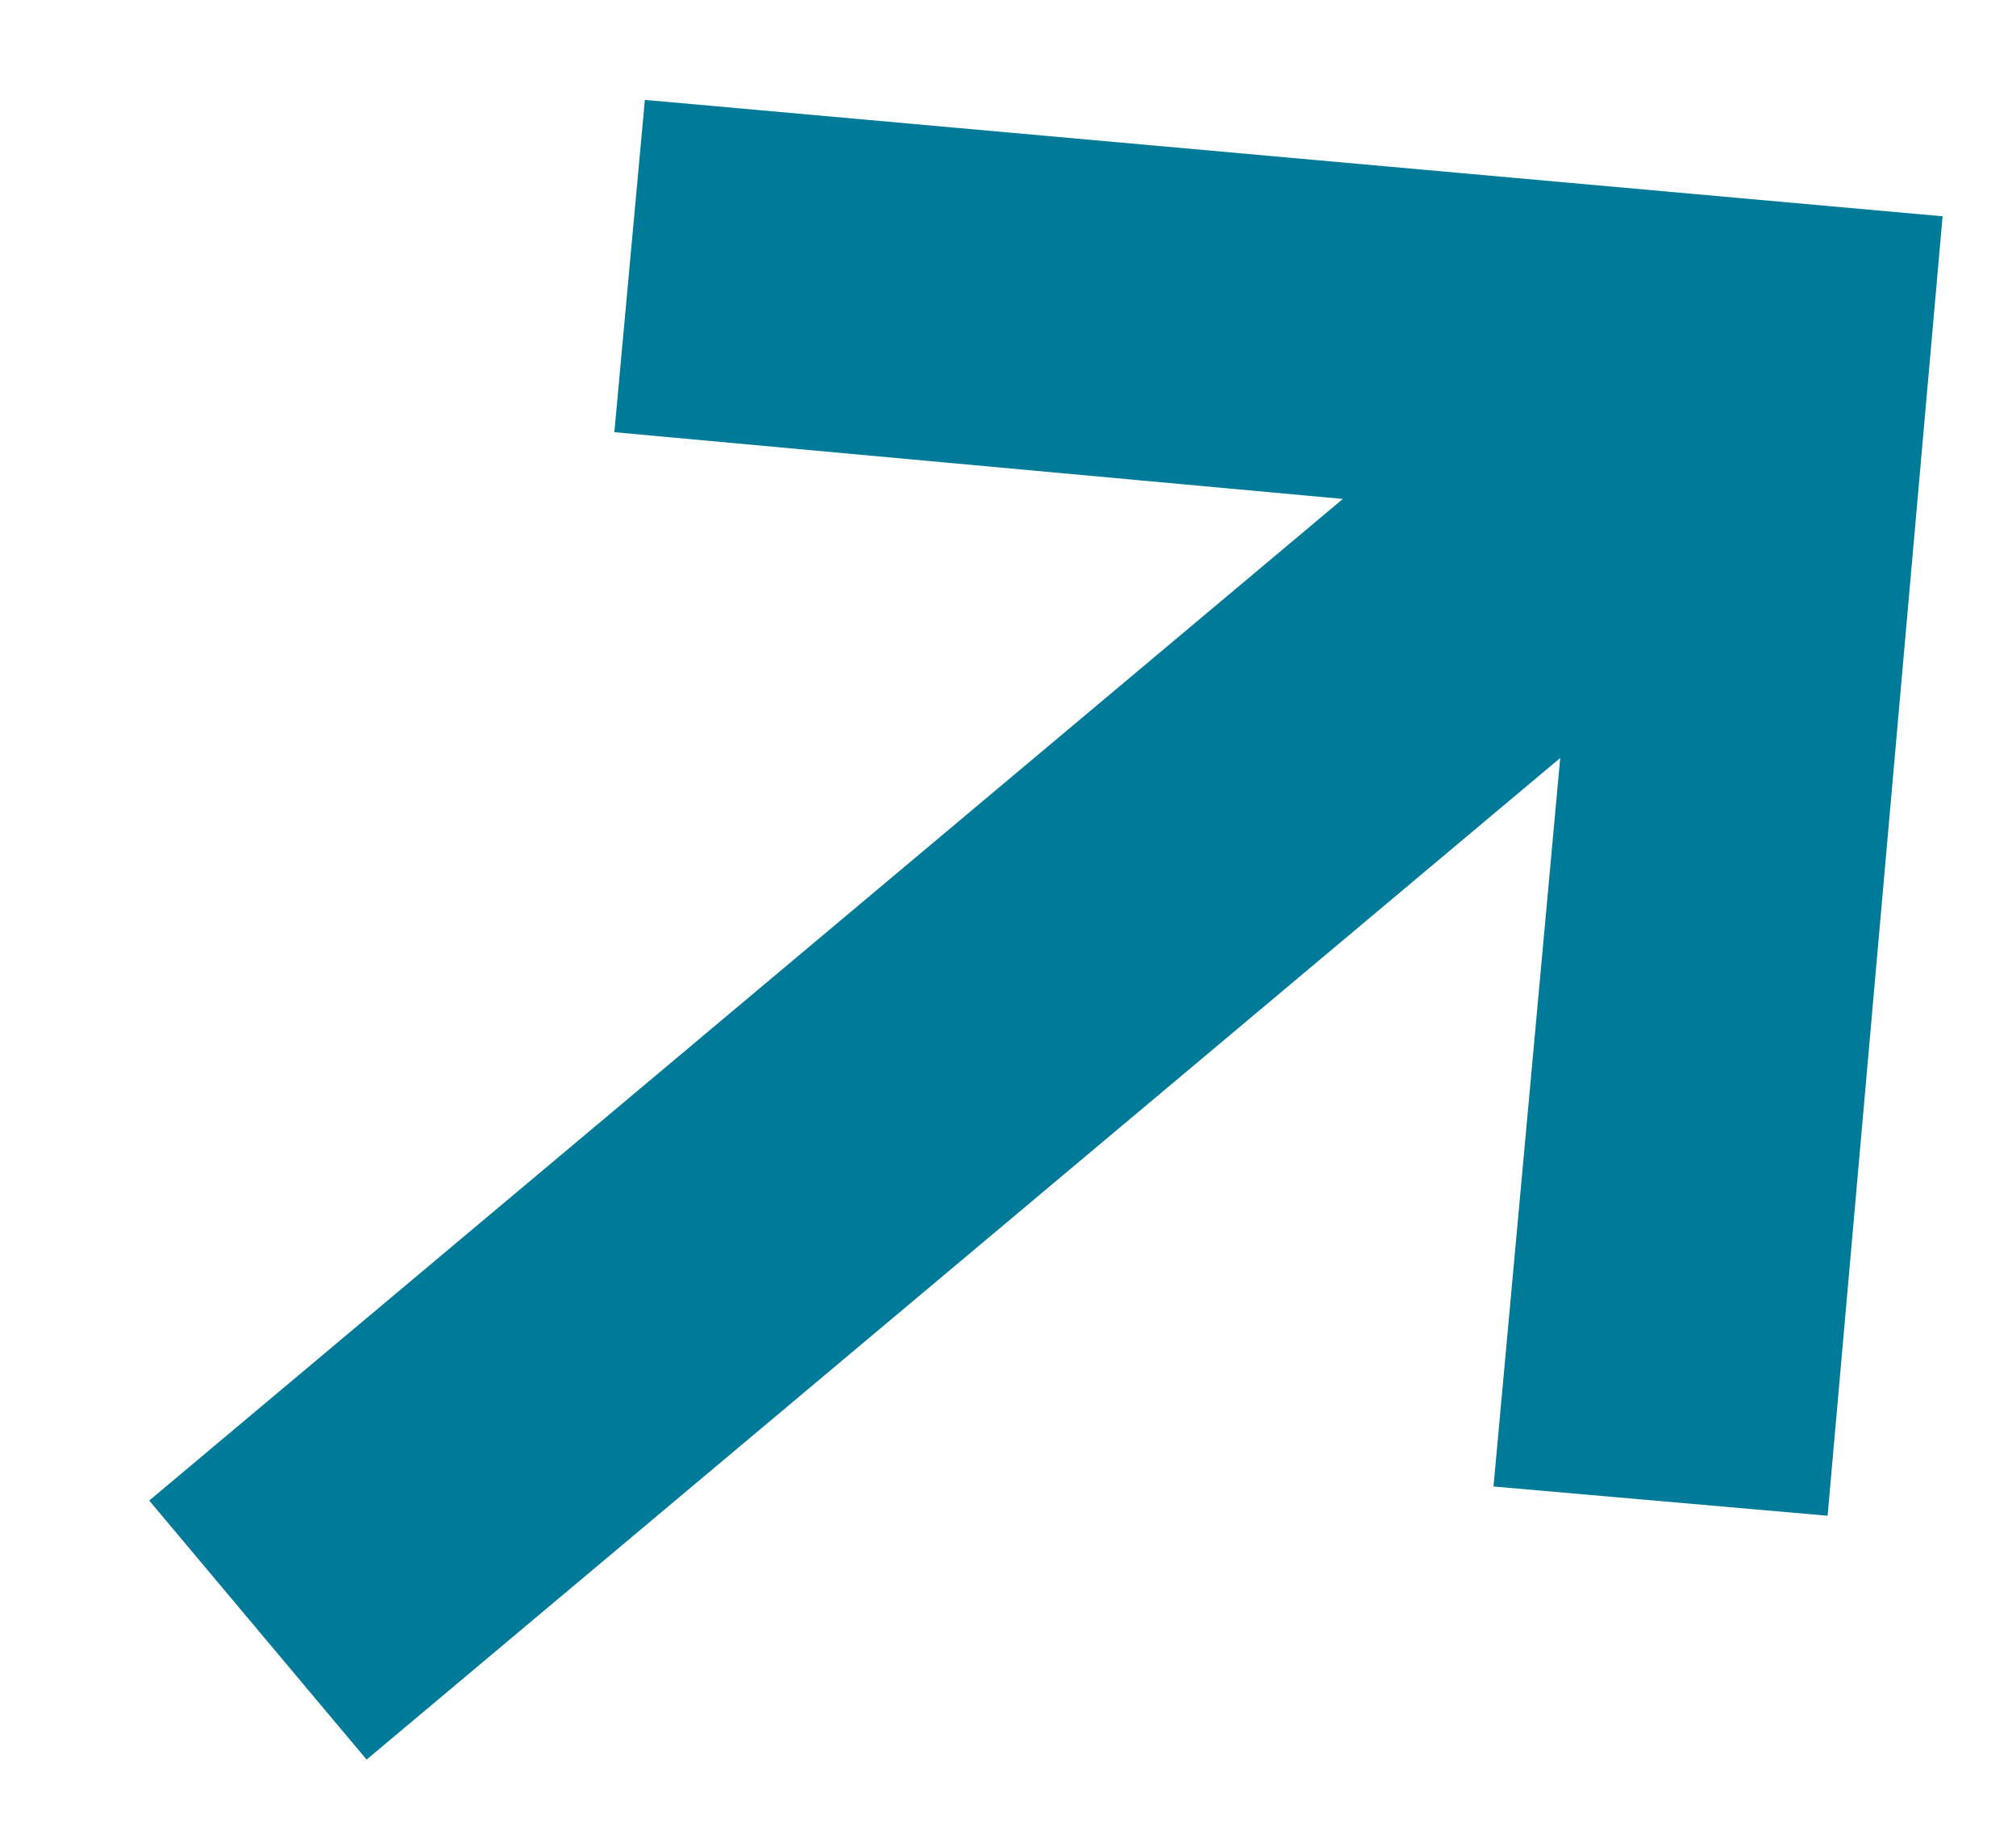
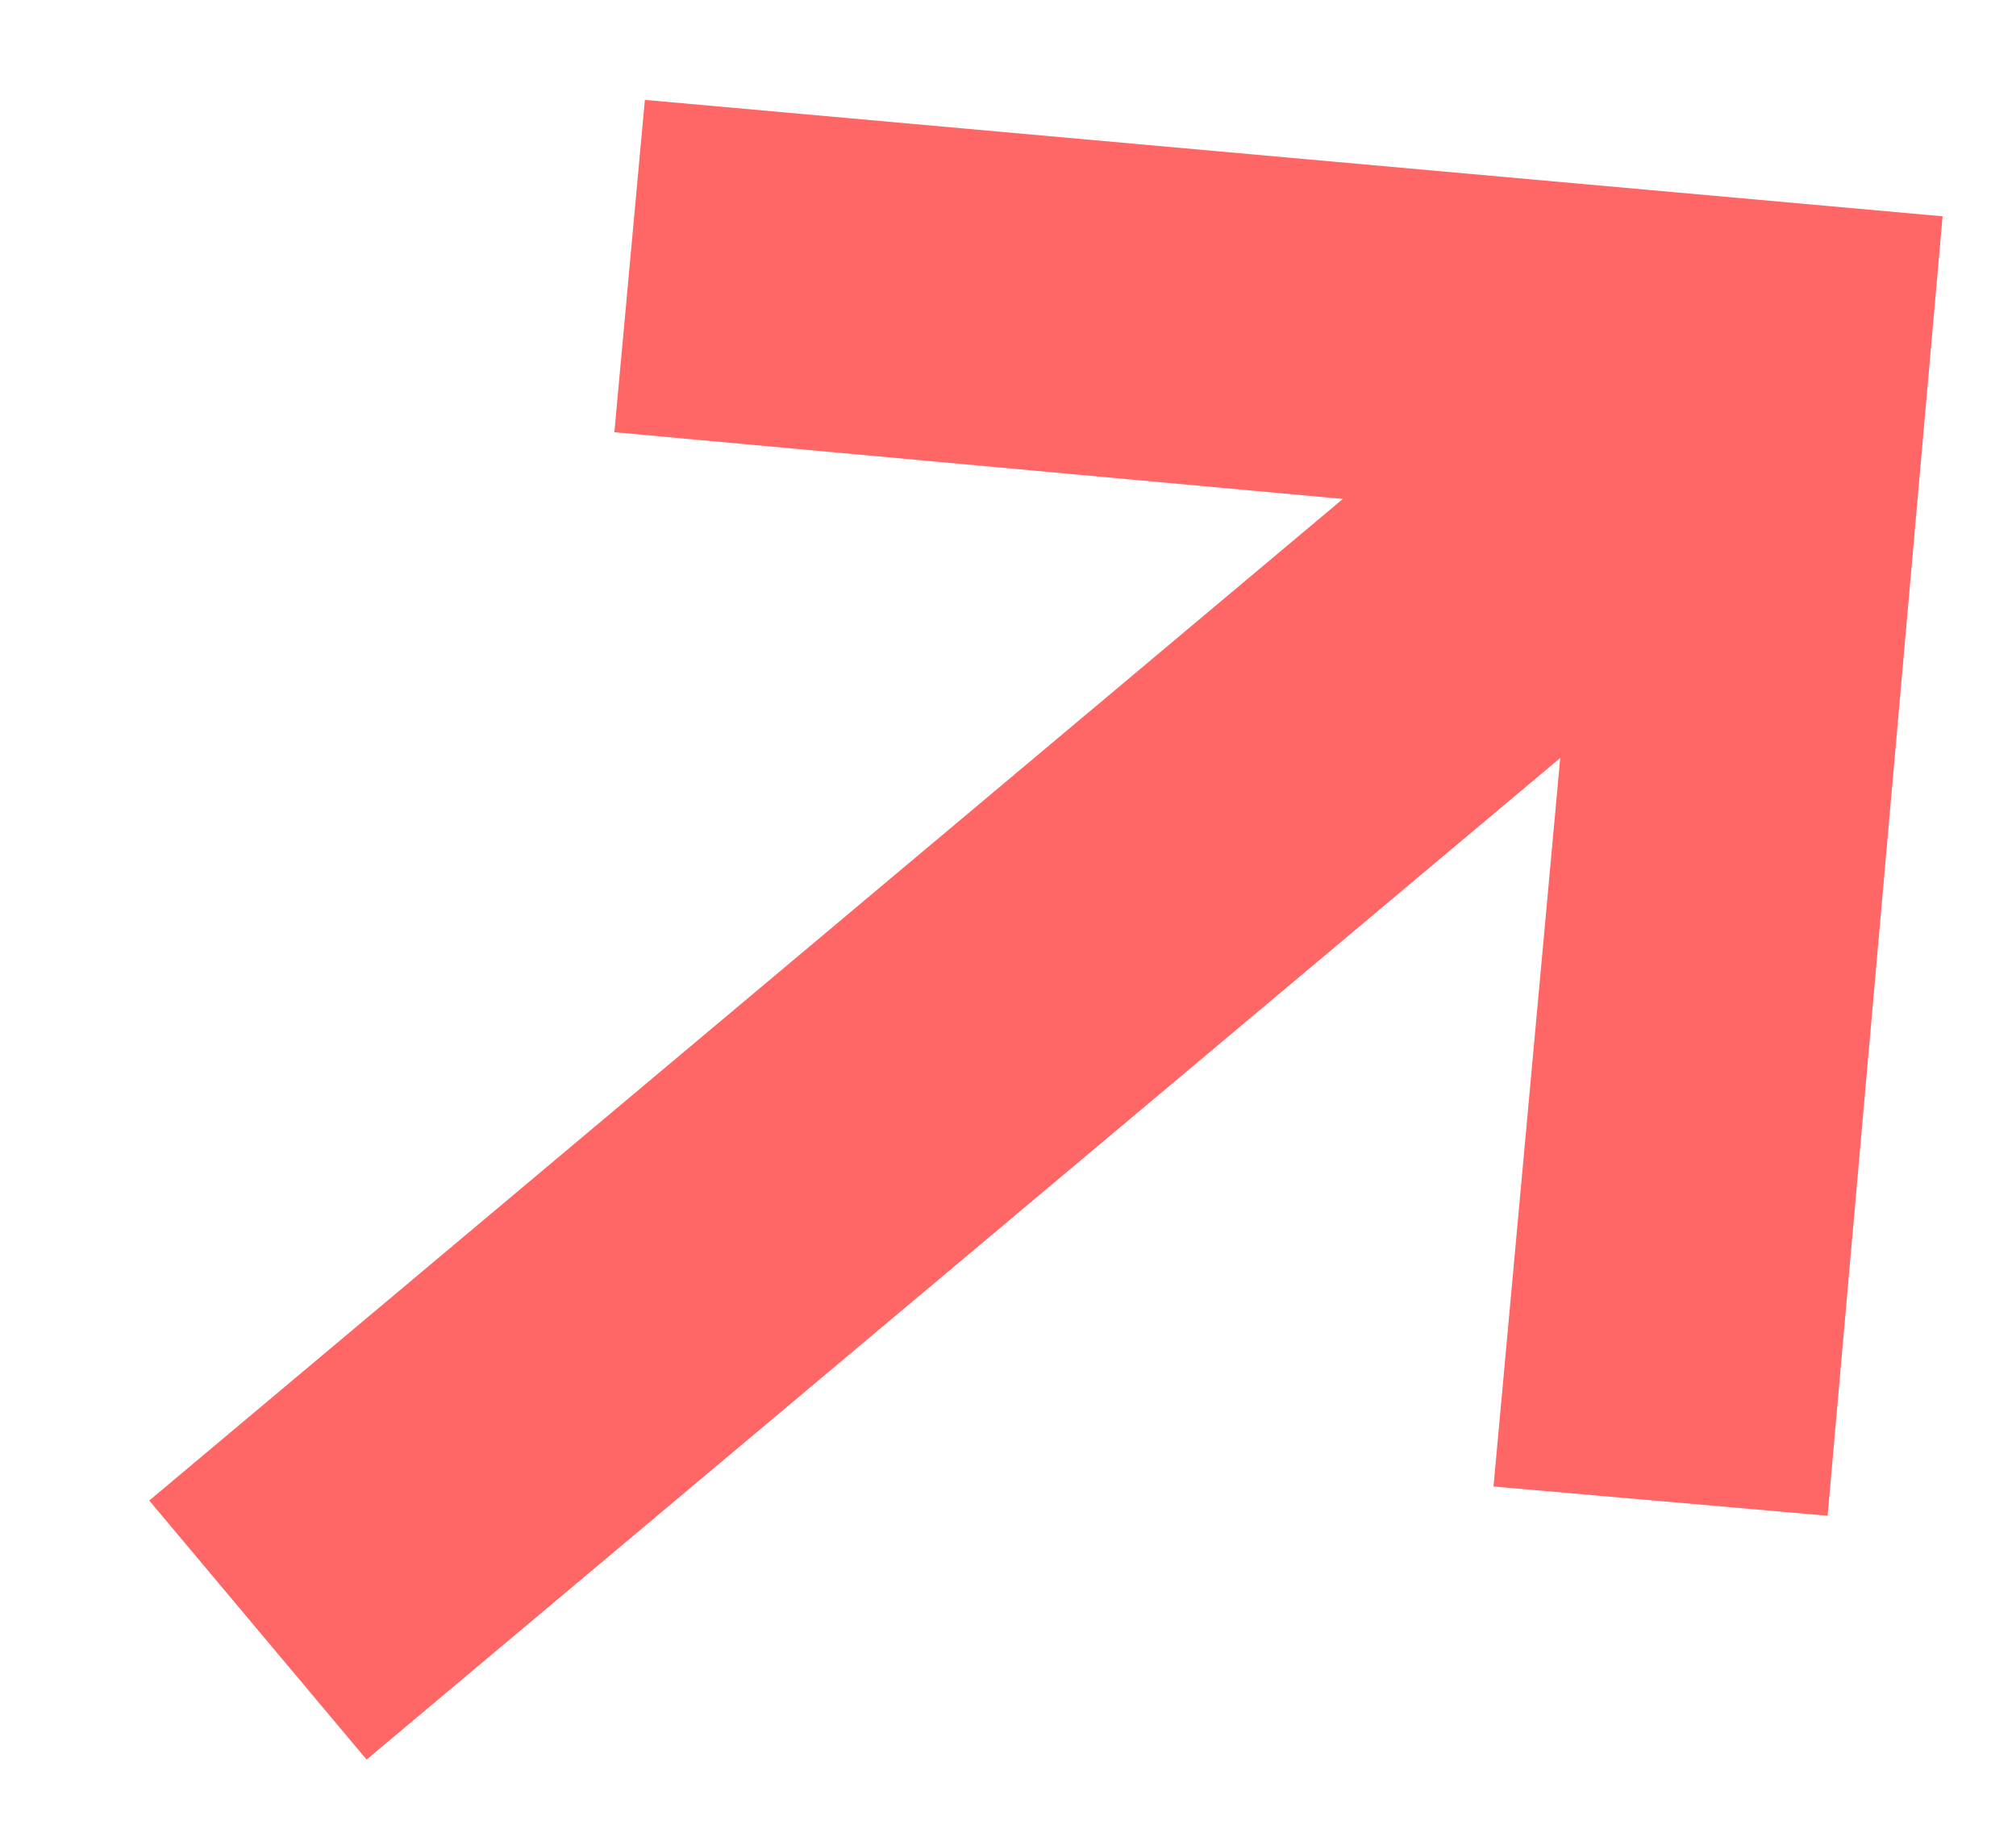
<svg xmlns="http://www.w3.org/2000/svg" width="11" height="10" viewBox="0 0 11 10">
-   <polygon fill="#007a99" points="12 5.038 6.962 10.066 5.668 8.772 8.502 5.961 0 5.961 0 4.116 8.502 4.116 5.691 1.282 6.984 0" transform="rotate(-40 6 5.033)" />
+   <polygon fill="#FF6666" points="12 5.038 6.962 10.066 5.668 8.772 8.502 5.961 0 5.961 0 4.116 8.502 4.116 5.691 1.282 6.984 0" transform="rotate(-40 6 5.033)" />
</svg>
